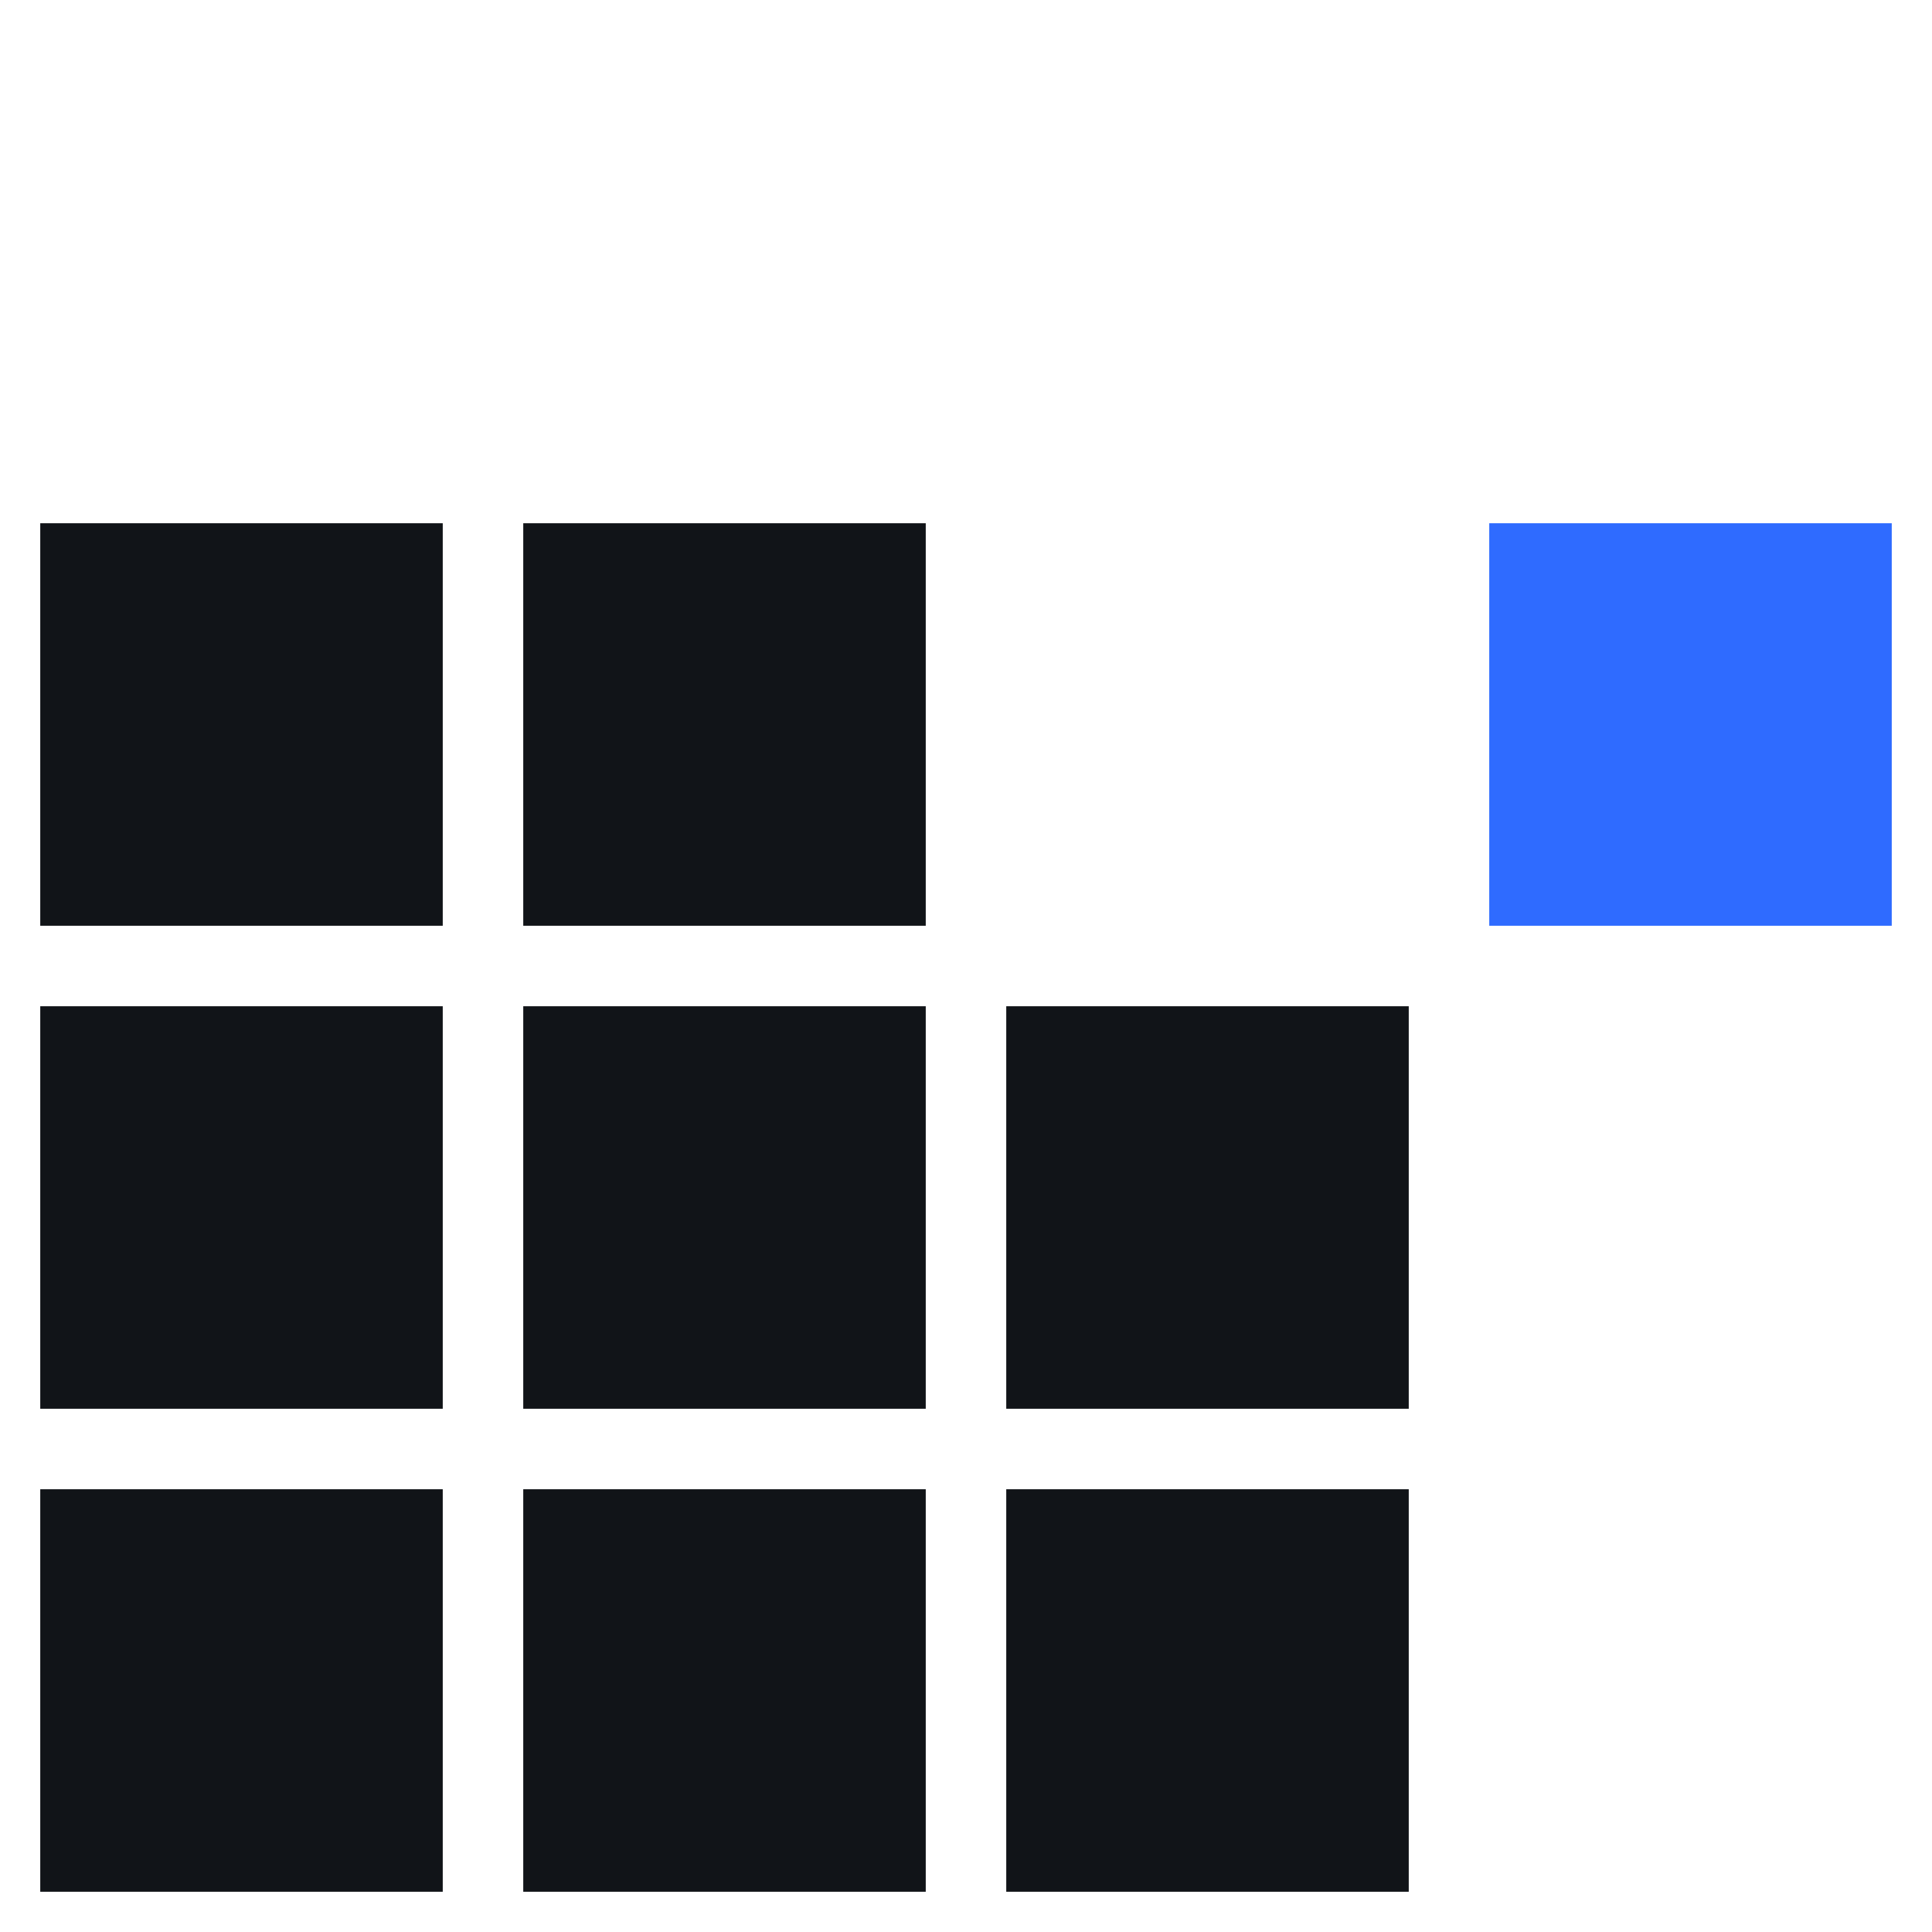
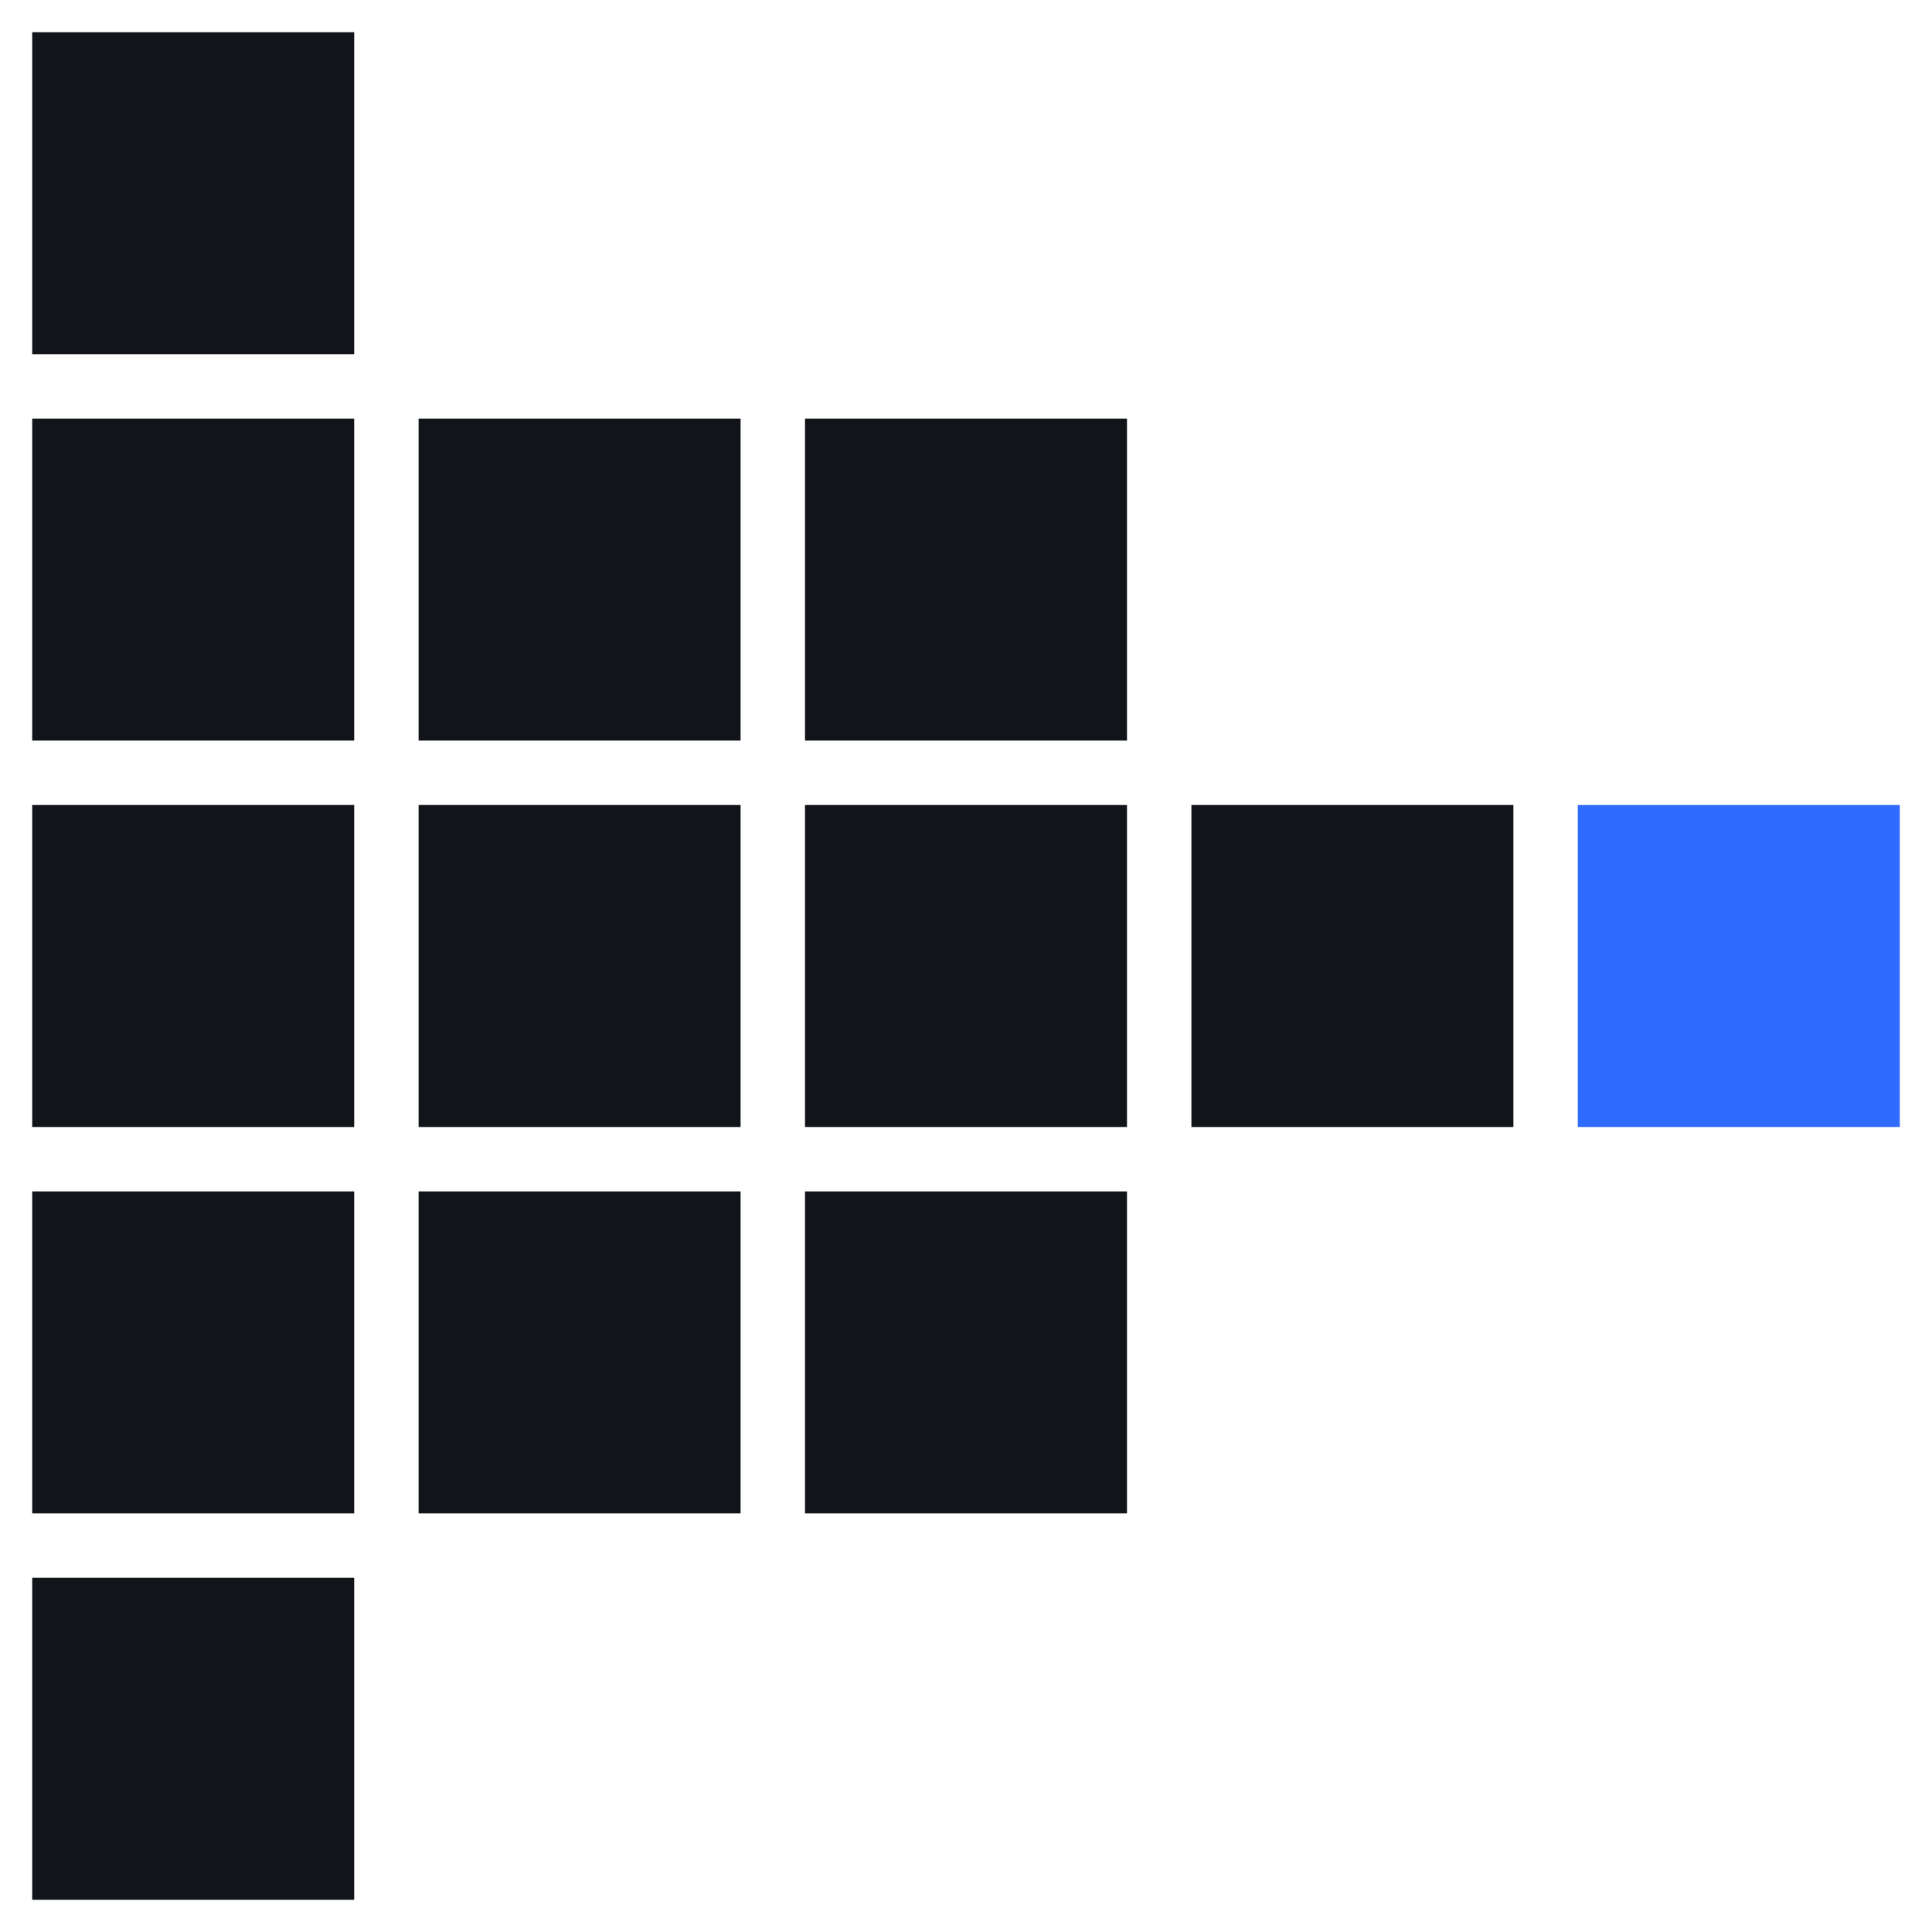
- <svg xmlns="http://www.w3.org/2000/svg" viewBox="24 0 96 96">
+ <svg xmlns="http://www.w3.org/2000/svg" viewBox="24 24 120 120">
  <g>
    <rect x="26" y="26" width="20" height="20" fill="#111418" />
-     <rect x="50" y="26" width="20" height="20" fill="#111418" />
    <rect x="26" y="50" width="20" height="20" fill="#111418" />
    <rect x="50" y="50" width="20" height="20" fill="#111418" />
    <rect x="74" y="50" width="20" height="20" fill="#111418" />
    <rect x="26" y="74" width="20" height="20" fill="#111418" />
    <rect x="50" y="74" width="20" height="20" fill="#111418" />
    <rect x="74" y="74" width="20" height="20" fill="#111418" />
-     <rect x="98" y="26" width="20" height="20" fill="#2F6BFF" />
+     <rect x="98" y="74" width="20" height="20" fill="#111418" />
+     <rect x="122" y="74" width="20" height="20" fill="#2F6BFF" />
+     <rect x="26" y="98" width="20" height="20" fill="#111418" />
+     <rect x="50" y="98" width="20" height="20" fill="#111418" />
+     <rect x="74" y="98" width="20" height="20" fill="#111418" />
+     <rect x="26" y="122" width="20" height="20" fill="#111418" />
  </g>
</svg>
